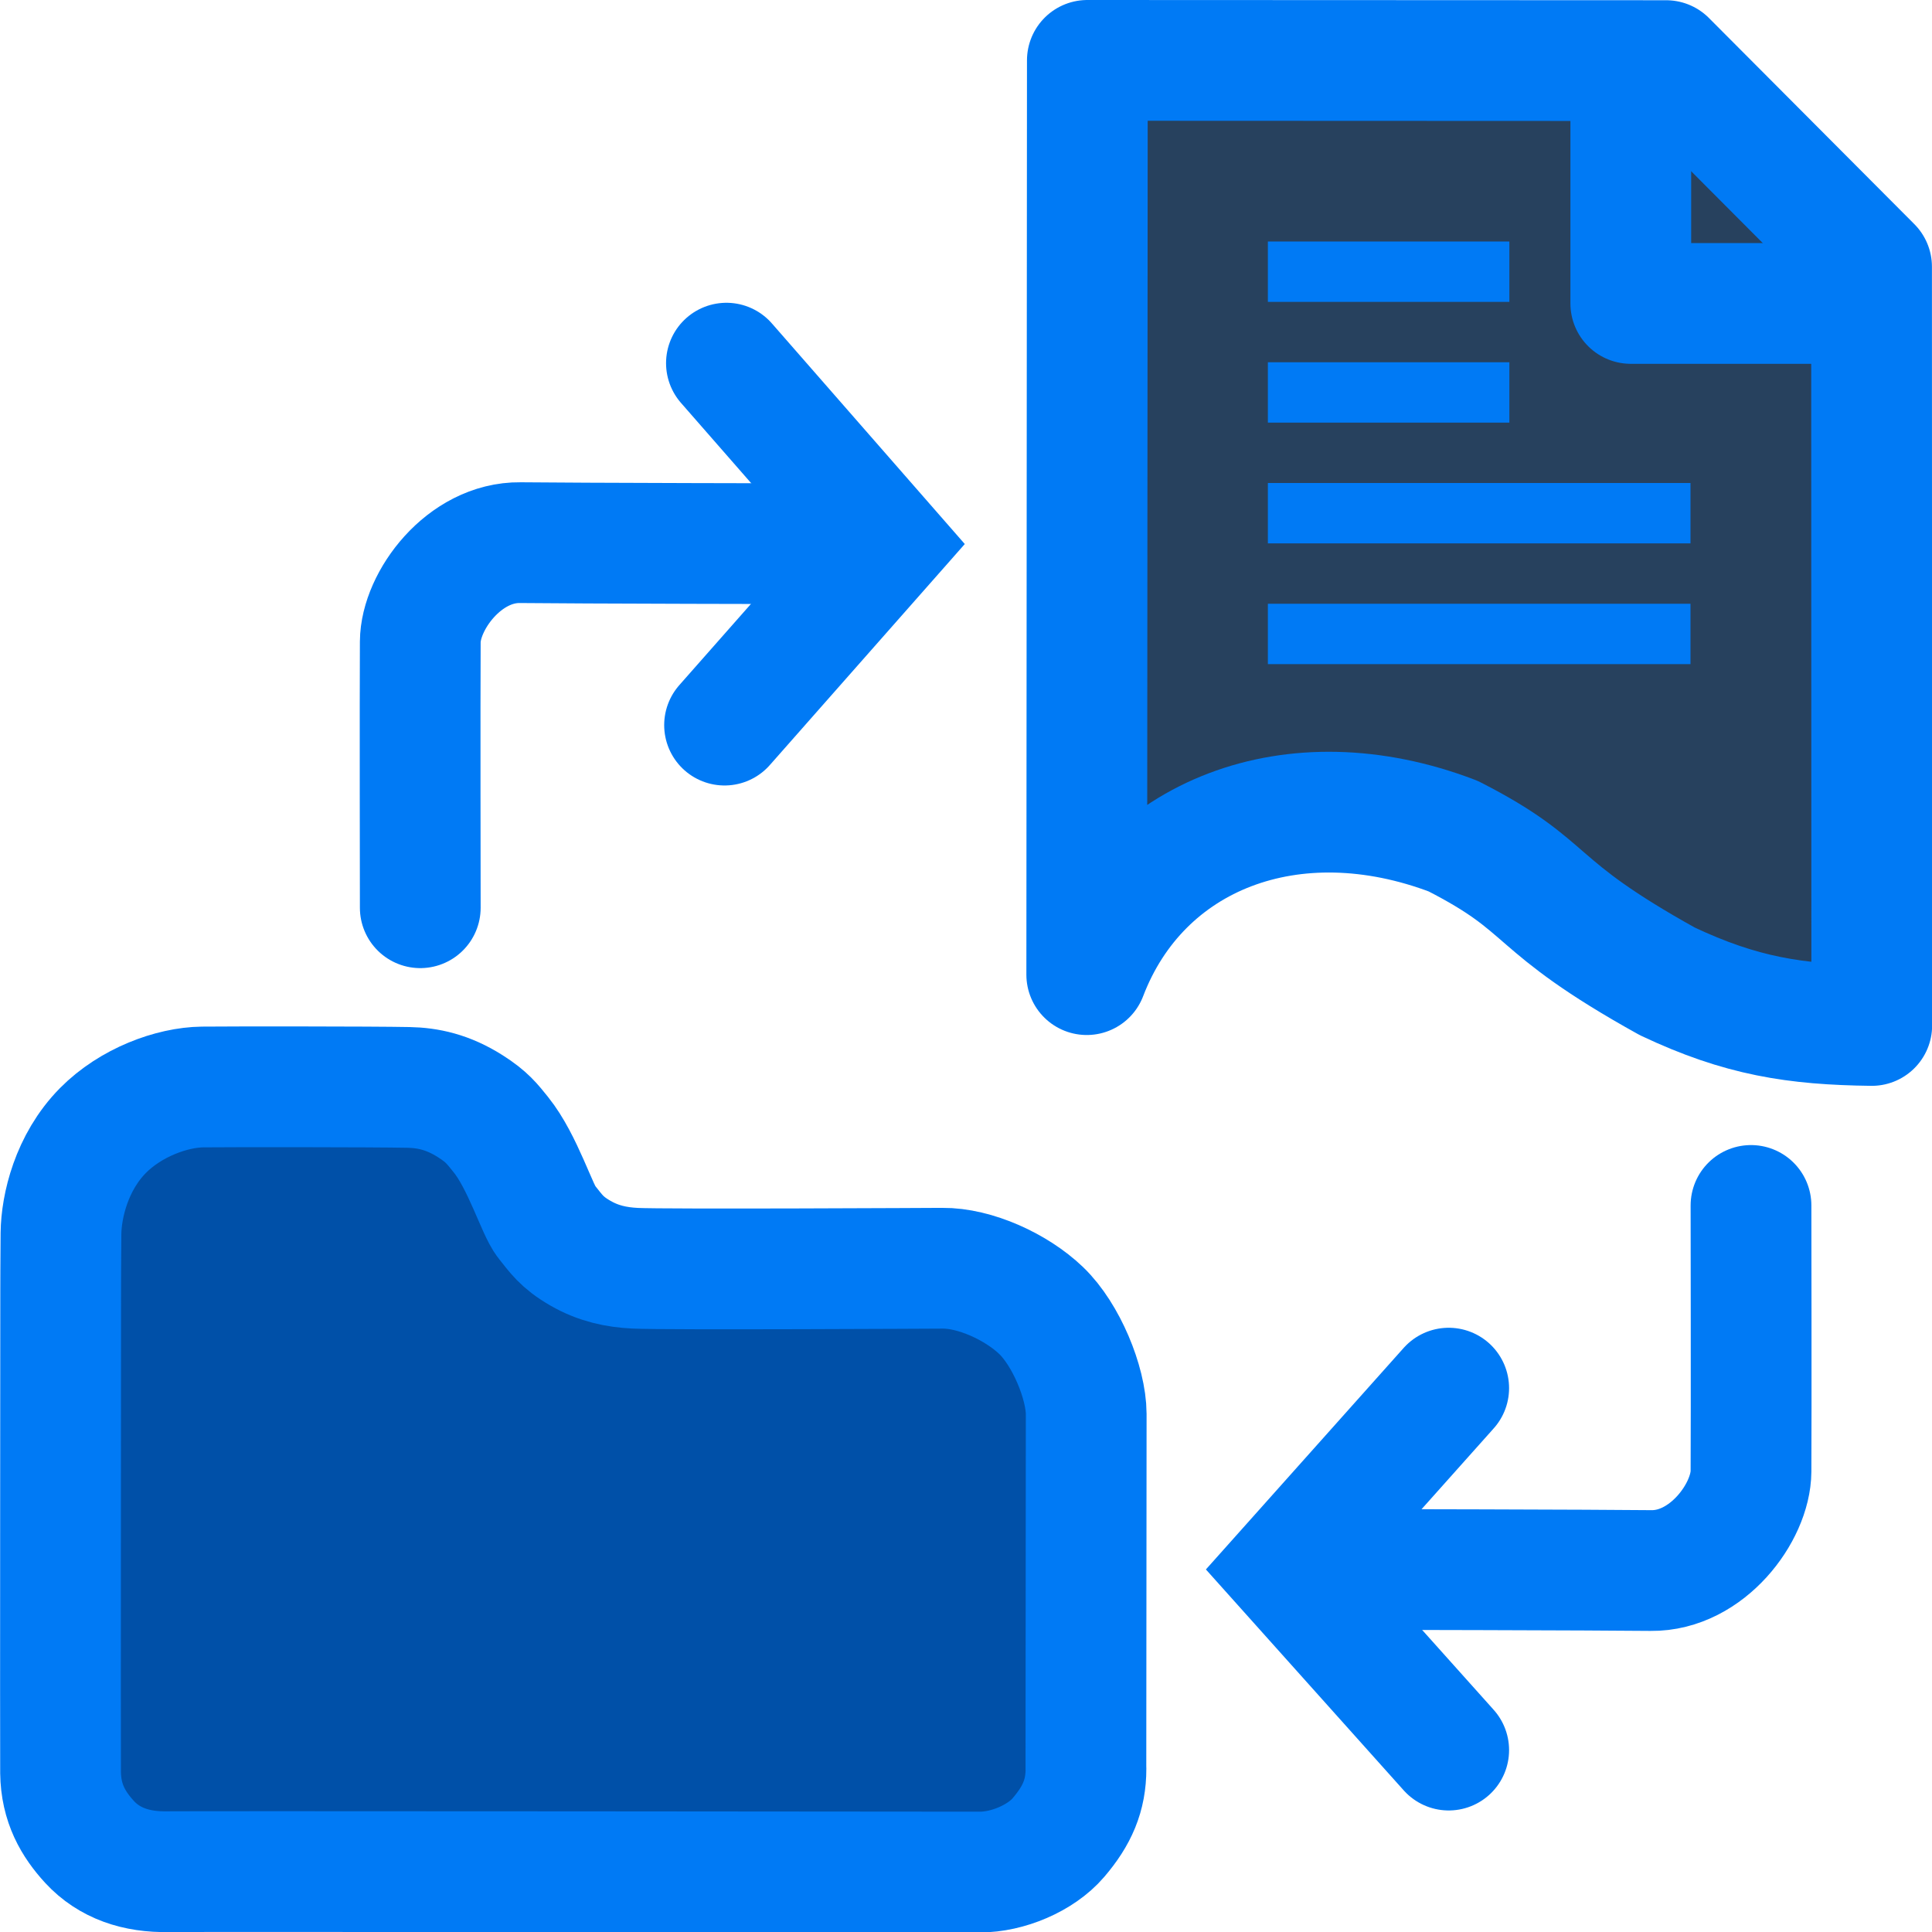
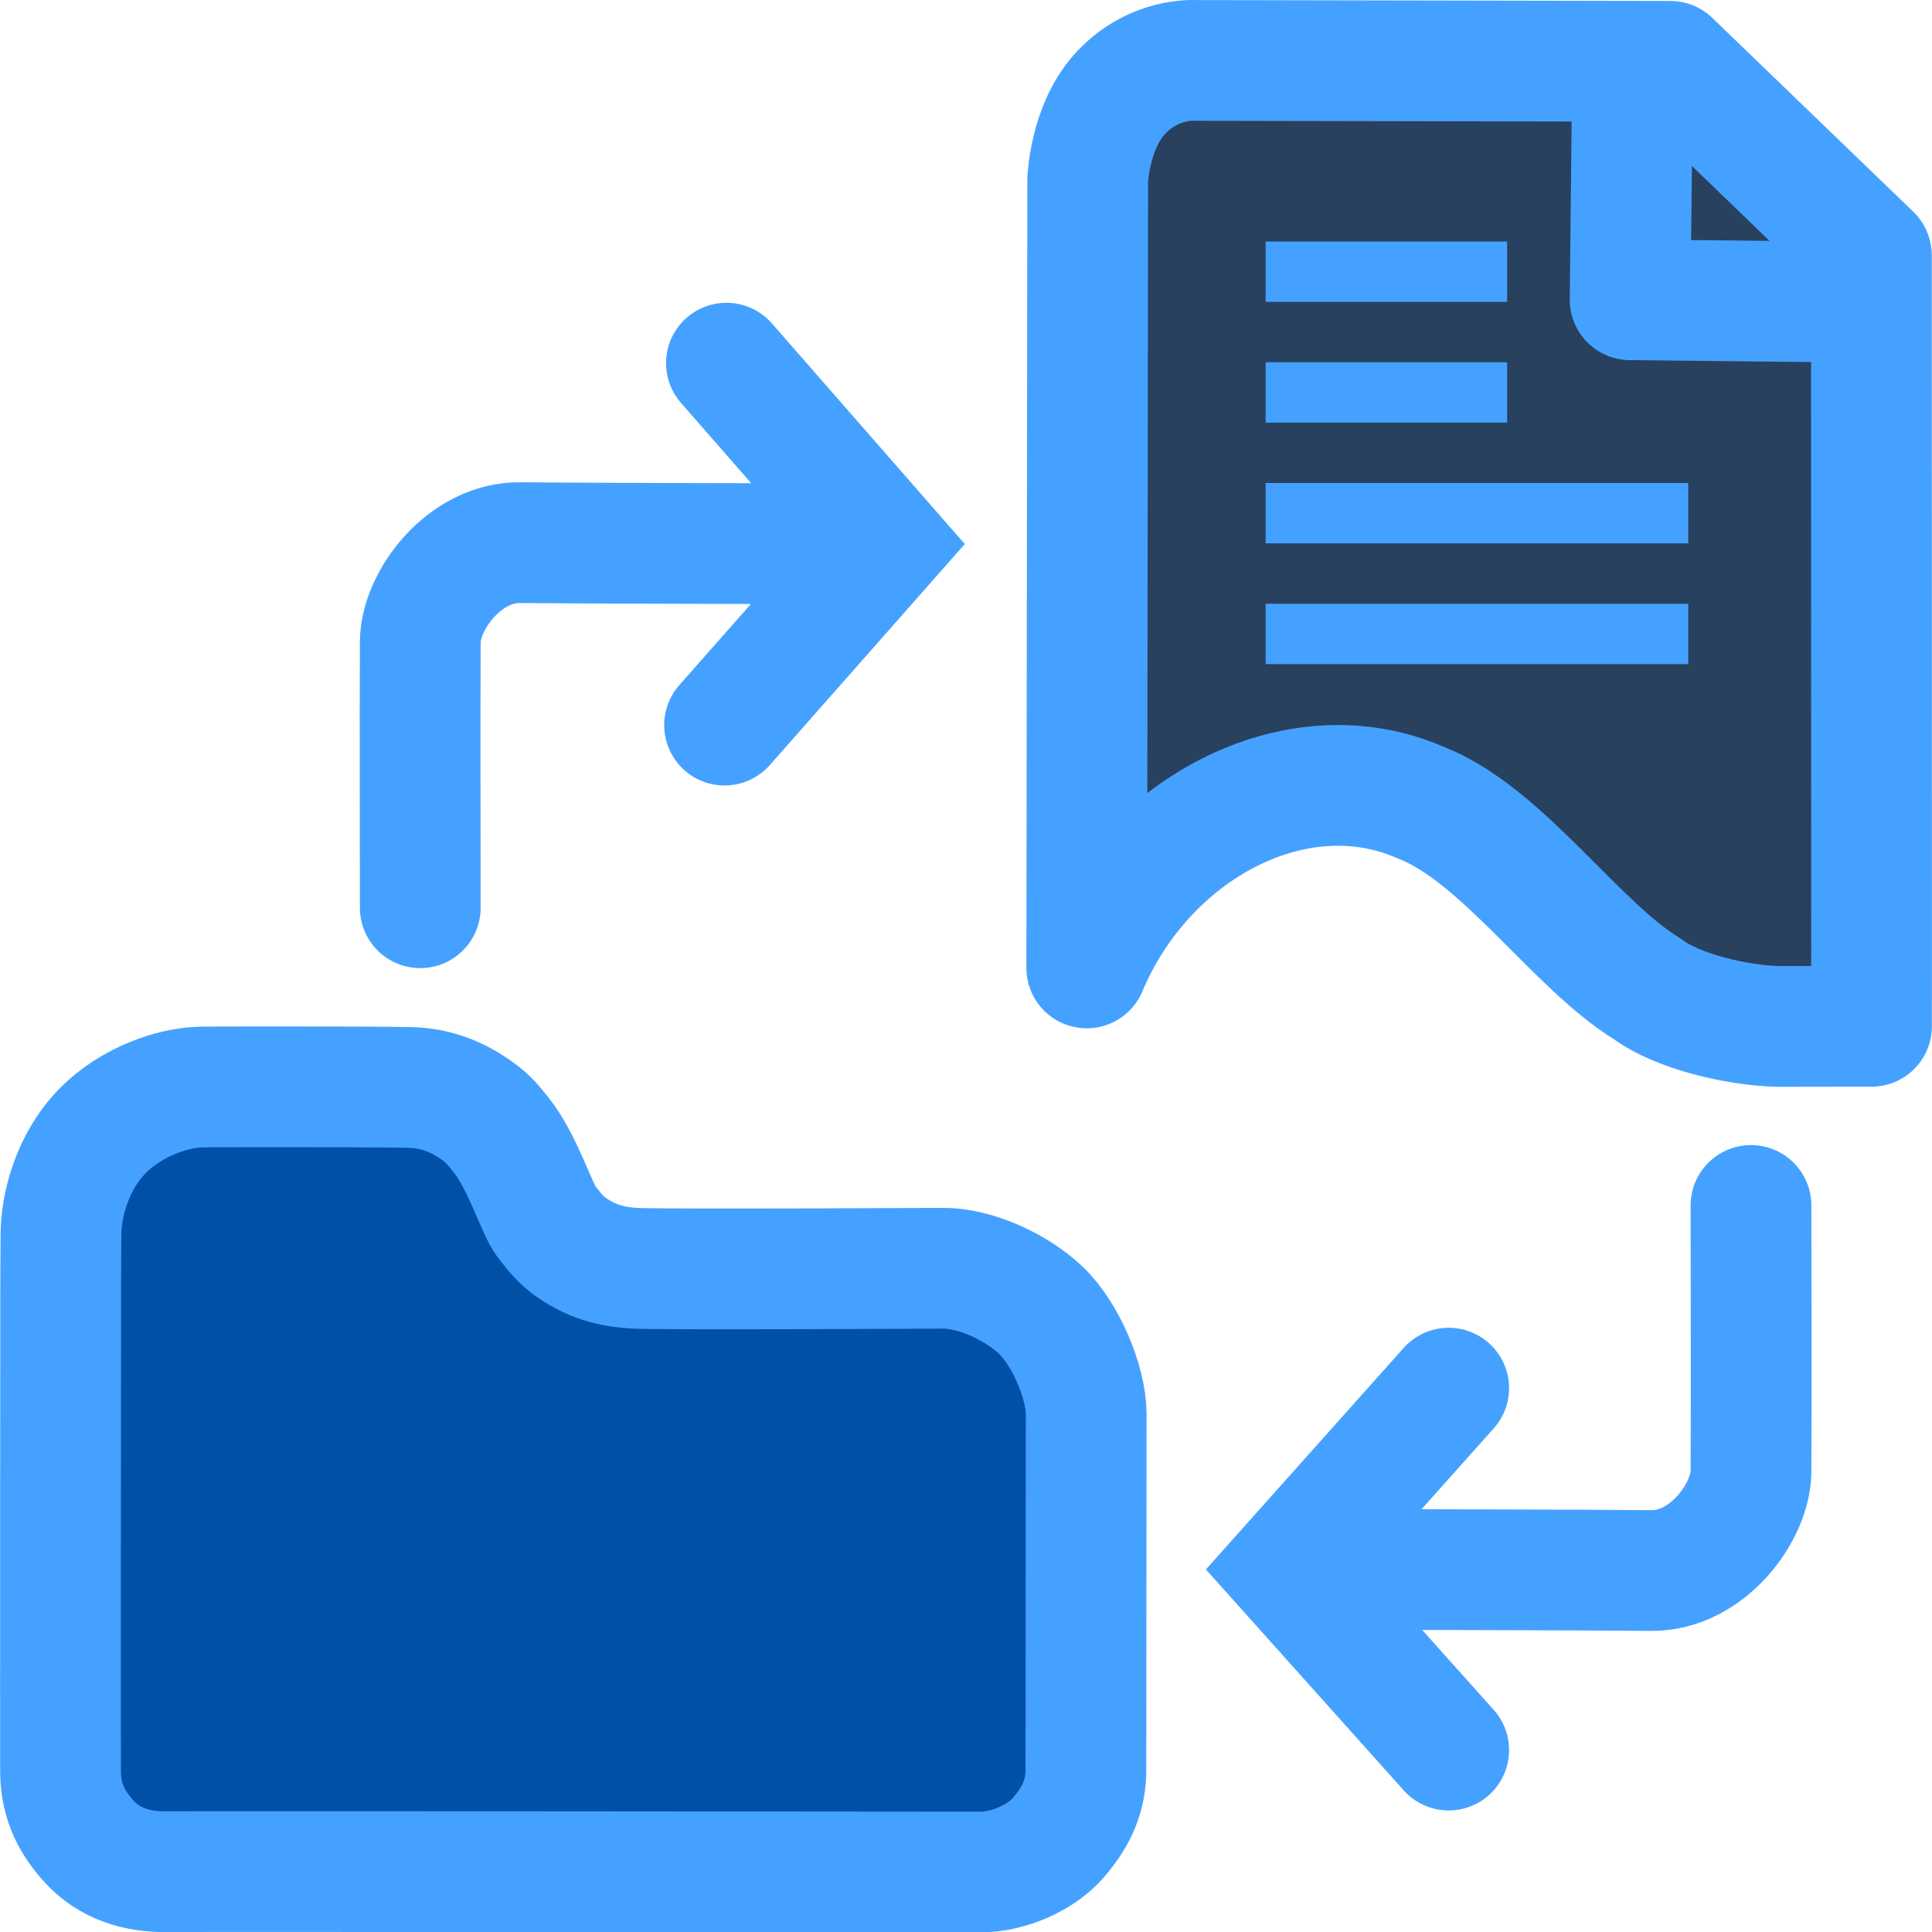
<svg xmlns="http://www.w3.org/2000/svg" width="32" height="32" version="1.1">
-   <path d="m18.01 1-0.01 15.143c0.888-2.326 3.417-3.307 6.069-2.294 1.687 0.86 1.212 1.11 3.548 2.406 1.222 0.577 2.116 0.714 3.385 0.73l-0.003-12.567-3.402-3.414z" fill="#27415e" stroke="#007af5" stroke-linejoin="round" stroke-width="2" />
-   <g fill="none" stroke="#007af5">
-     <path d="m21 4.5h4" stroke-width="1" />
-     <path d="m21 10.5h7" />
-     <path d="m27.011 0.651v4.375l4.486 1e-4" stroke-linejoin="round" stroke-width="2" />
-     <path d="m21 8.5h7" />
-     <path d="m21 6.5h4" stroke-width="1" />
-     <g stroke-linecap="round" stroke-width="2">
-       <path d="m6.961 15.035s-0.006-3.49-1e-7 -4.404c0.004-0.678 0.727-1.654 1.656-1.643 0.785 0.01 4.951 0.019 5.332 0.019" />
-       <path d="m12.032 6.015 2.617 2.993-2.648 3.002" />
-       <path d="m29.002 19.966s0.006 3.49 0 4.404c-0.004 0.678-0.727 1.654-1.656 1.643-0.785-0.01-4.951-0.019-5.332-0.019" />
-       <path d="m23.995 28.987-2.68-2.993 2.68-3.002" />
-     </g>
+   <path d="m17.986 29.294c-7.03e-4 -0.315 0.005-5.872 0.005-5.872-0.002-0.518-0.333-1.319-0.746-1.715-0.412-0.395-1.101-0.707-1.638-0.701 0 0-4.6 0.025-5.09 0-0.311-0.016-0.603-0.077-0.901-0.248-0.317-0.182-0.406-0.327-0.568-0.528-0.151-0.188-0.39-0.988-0.753-1.438-0.144-0.178-0.229-0.294-0.503-0.468-0.372-0.237-0.705-0.307-1.028-0.313-0.588-0.012-2.958-0.012-3.409-0.007-0.508 0.006-1.191 0.256-1.651 0.722-0.52 0.527-0.689 1.253-0.694 1.704-0.004 0.363-0.005 0.963-0.005 0.963s-0.006 7.644-0.002 7.965c0.006 0.511 0.213 0.859 0.48 1.15 0.327 0.355 0.778 0.504 1.302 0.493 0.309-0.006 13.164 0.005 13.443 0.006 0.457 0.002 1.01-0.228 1.303-0.571 0.309-0.361 0.457-0.697 0.456-1.142z" fill="#0050a8" stroke="#45a1ff" stroke-linejoin="round" stroke-width="2" />
+   <g fill="none" stroke="#45a1ff" stroke-linecap="round" stroke-width="2">
+     <path d="m6.961 15.035s-0.006-3.49-1e-7 -4.404c0.004-0.678 0.727-1.654 1.656-1.643 0.785 0.01 4.951 0.019 5.332 0.019" />
+     <path d="m12.032 6.015 2.617 2.993-2.648 3.002" />
+     <path d="m29.002 19.966s0.006 3.49 0 4.404c-0.004 0.678-0.727 1.654-1.656 1.643-0.785-0.01-4.951-0.019-5.332-0.019" />
+     <path d="m23.995 28.987-2.68-2.993 2.68-3.002" />
  </g>
-   <path d="m17.986 29.294c-7.03e-4 -0.315 0.005-5.872 0.005-5.872-0.002-0.518-0.333-1.319-0.746-1.715-0.412-0.395-1.101-0.707-1.638-0.701 0 0-4.6 0.025-5.09 0-0.311-0.016-0.603-0.077-0.901-0.248-0.317-0.182-0.406-0.327-0.568-0.528-0.151-0.188-0.39-0.988-0.753-1.438-0.144-0.178-0.229-0.294-0.503-0.468-0.372-0.237-0.705-0.307-1.028-0.313-0.588-0.012-2.958-0.012-3.409-0.007-0.508 0.006-1.191 0.256-1.651 0.722-0.52 0.527-0.689 1.253-0.694 1.704-0.004 0.363-0.005 0.963-0.005 0.963s-0.006 7.644-0.002 7.965c0.006 0.511 0.213 0.859 0.48 1.15 0.327 0.355 0.778 0.504 1.302 0.493 0.309-0.006 13.164 0.005 13.443 0.006 0.457 0.002 1.01-0.228 1.303-0.571 0.309-0.361 0.457-0.697 0.456-1.142z" fill="#0050a8" stroke="#007af5" stroke-linejoin="round" stroke-width="2" />
+   <path d="m18.527 1.581c-0.477 0.545-0.511 1.394-0.511 1.394l-0.016 13.057c0.971-2.311 3.47-3.639 5.528-2.74 1.353 0.522 2.574 2.371 3.767 3.094 0.485 0.363 1.468 0.599 2.161 0.615l1.542-2e-3 0.001-1.27-0.003-11.502-3.329-3.211-7.878-0.015s-0.708-0.053-1.263 0.581z" fill="#27415e" stroke="#45a1ff" stroke-linecap="round" stroke-linejoin="round" stroke-width="2" />
+   <g fill="none" stroke="#45a1ff">
+     <path d="m20.963 8.5h7" />
+     <path d="m20.963 4.5h4" />
+     <path d="m27.044 0.811-0.044 4.154 4.066 0.044" stroke-linejoin="round" stroke-width="2" />
+     <path d="m20.963 6.5h4" />
+     <path d="m20.963 10.5h7" />
+   </g>
</svg>
